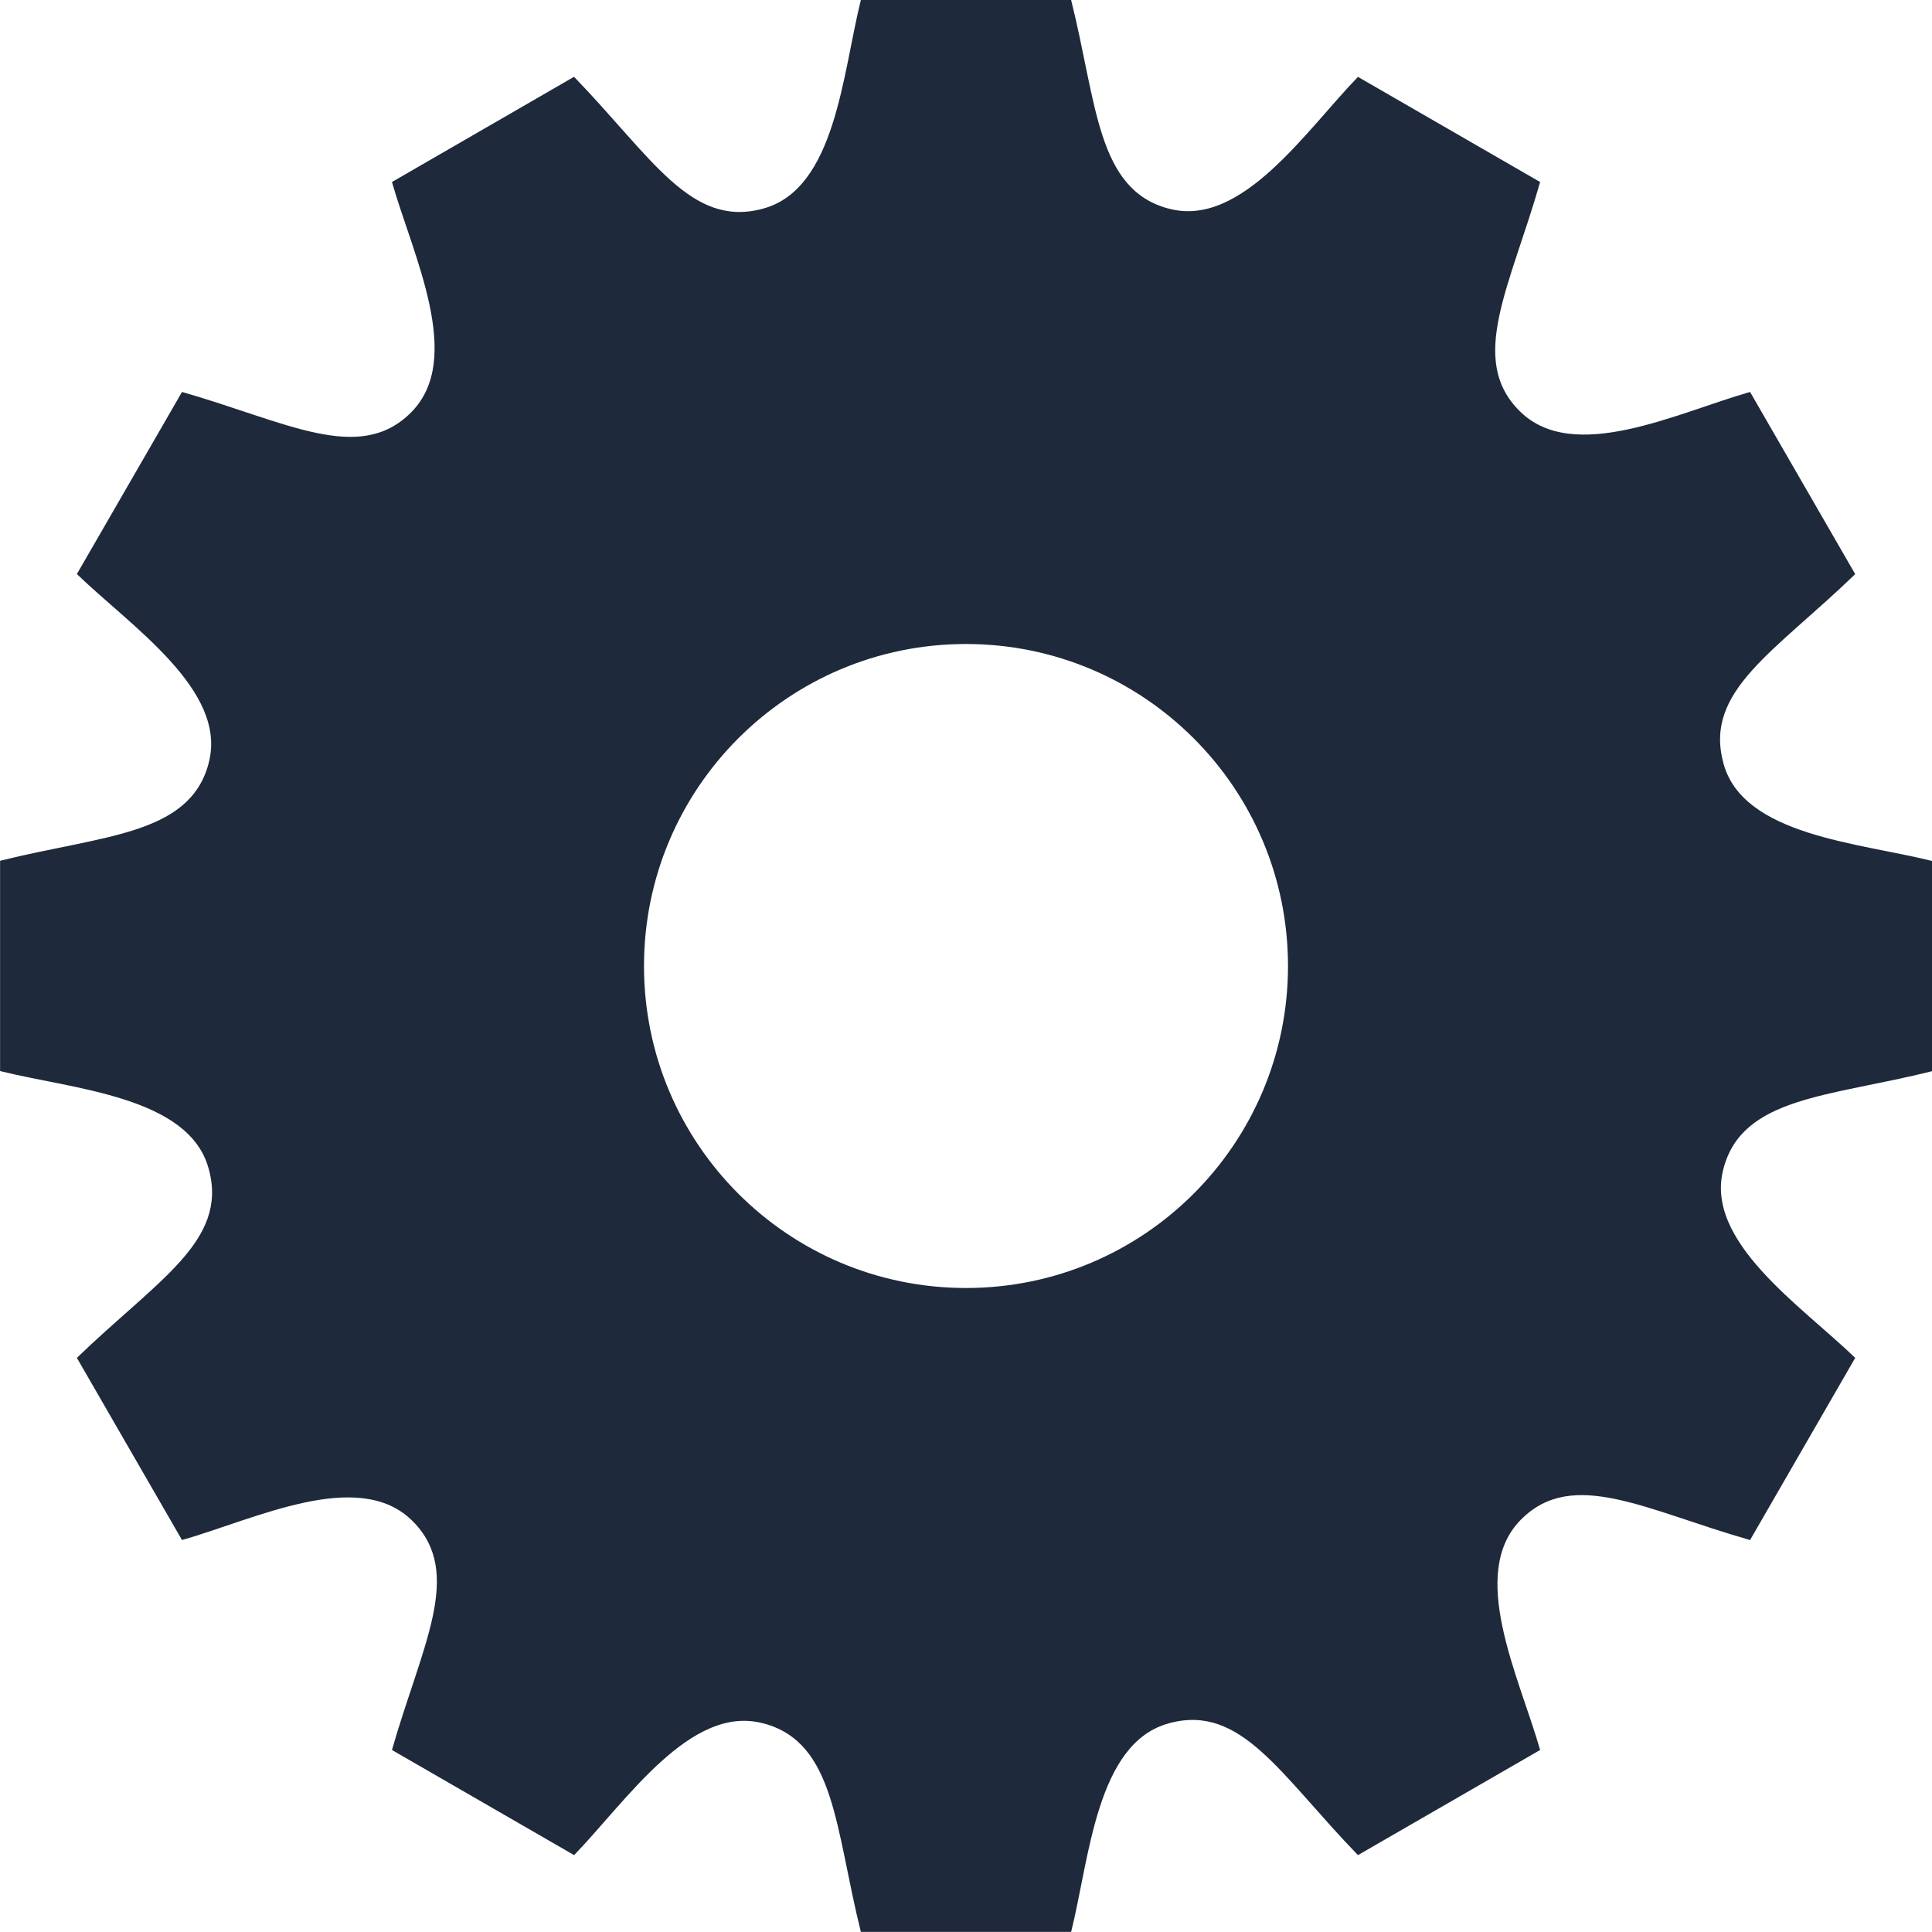
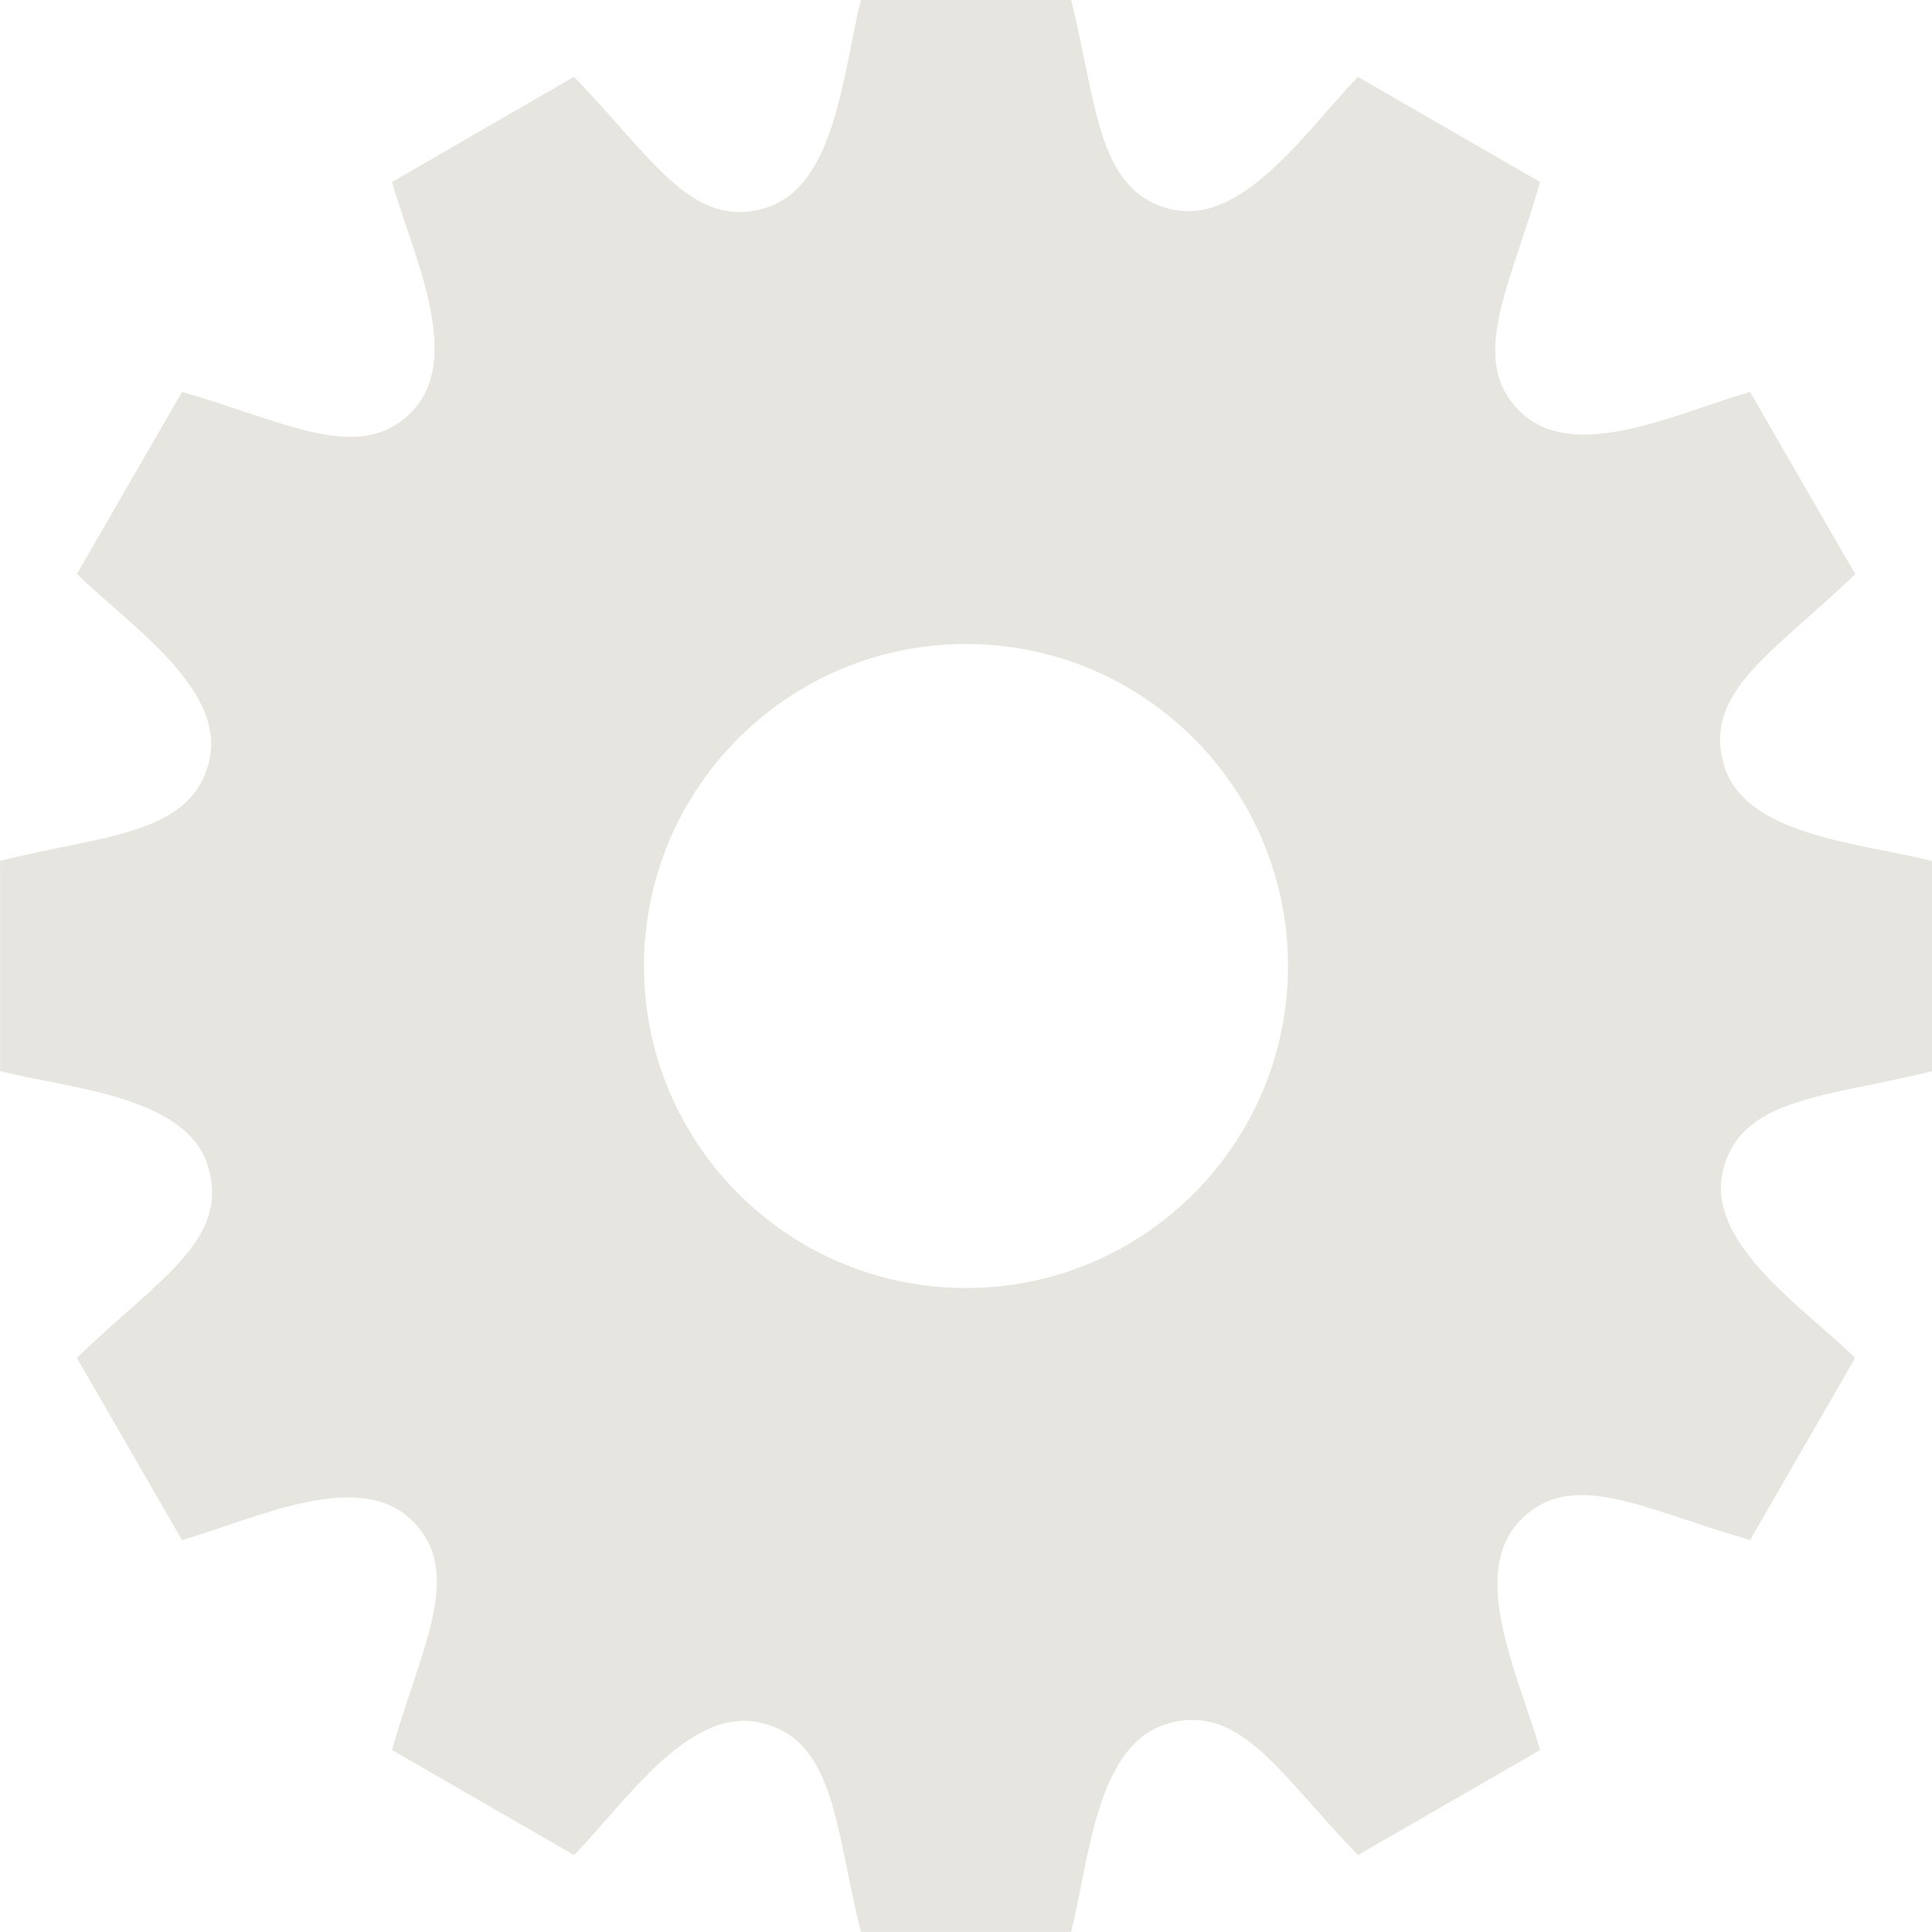
- <svg xmlns="http://www.w3.org/2000/svg" width="24" height="24" style="fill:rgb(30 41 59);" viewBox="0 0 24 24">
+ <svg xmlns="http://www.w3.org/2000/svg" width="24" height="24" style="fill:#e7e5df;" viewBox="0 0 24 24">
  <path d="M21.41 14.515c.237-.893 1.314-.889 2.59-1.208v-2.612c-.907-.227-2.352-.313-2.592-1.217l-.001-.006c-.239-.89.639-1.373 1.639-2.34l-1.306-2.263c-.911.26-2.195.903-2.863.237-.646-.643-.114-1.552.255-2.845l-2.263-1.306c-.649.671-1.446 1.878-2.348 1.637l-.006-.001c-.892-.238-.889-1.313-1.209-2.591h-2.612c-.228.911-.313 2.351-1.217 2.592l-.006.002c-.891.238-1.373-.64-2.34-1.64l-2.262 1.307c.26.911.903 2.195.237 2.863-.644.646-1.553.114-2.845-.255l-1.306 2.262c.67.649 1.878 1.446 1.637 2.348l-.001.006c-.238.893-1.317.89-2.59 1.208v2.612c.907.227 2.352.313 2.592 1.217l.002.006c.238.891-.64 1.373-1.64 2.34l1.306 2.263c.911-.26 2.195-.903 2.863-.237.646.643.114 1.552-.255 2.845l2.263 1.306c.649-.671 1.446-1.878 2.348-1.637l.006.001c.893.238.889 1.313 1.208 2.59h2.612c.228-.911.313-2.351 1.217-2.592l.006-.002c.891-.238 1.373.64 2.34 1.64l2.263-1.306c-.26-.909-.904-2.193-.237-2.863.643-.646 1.552-.114 2.845.255l1.306-2.263c-.671-.649-1.878-1.446-1.637-2.348l.001-.005zm-9.41 1.485c-2.209 0-4-1.791-4-4s1.791-4 4-4 4 1.791 4 4-1.791 4-4 4z" />
</svg>
